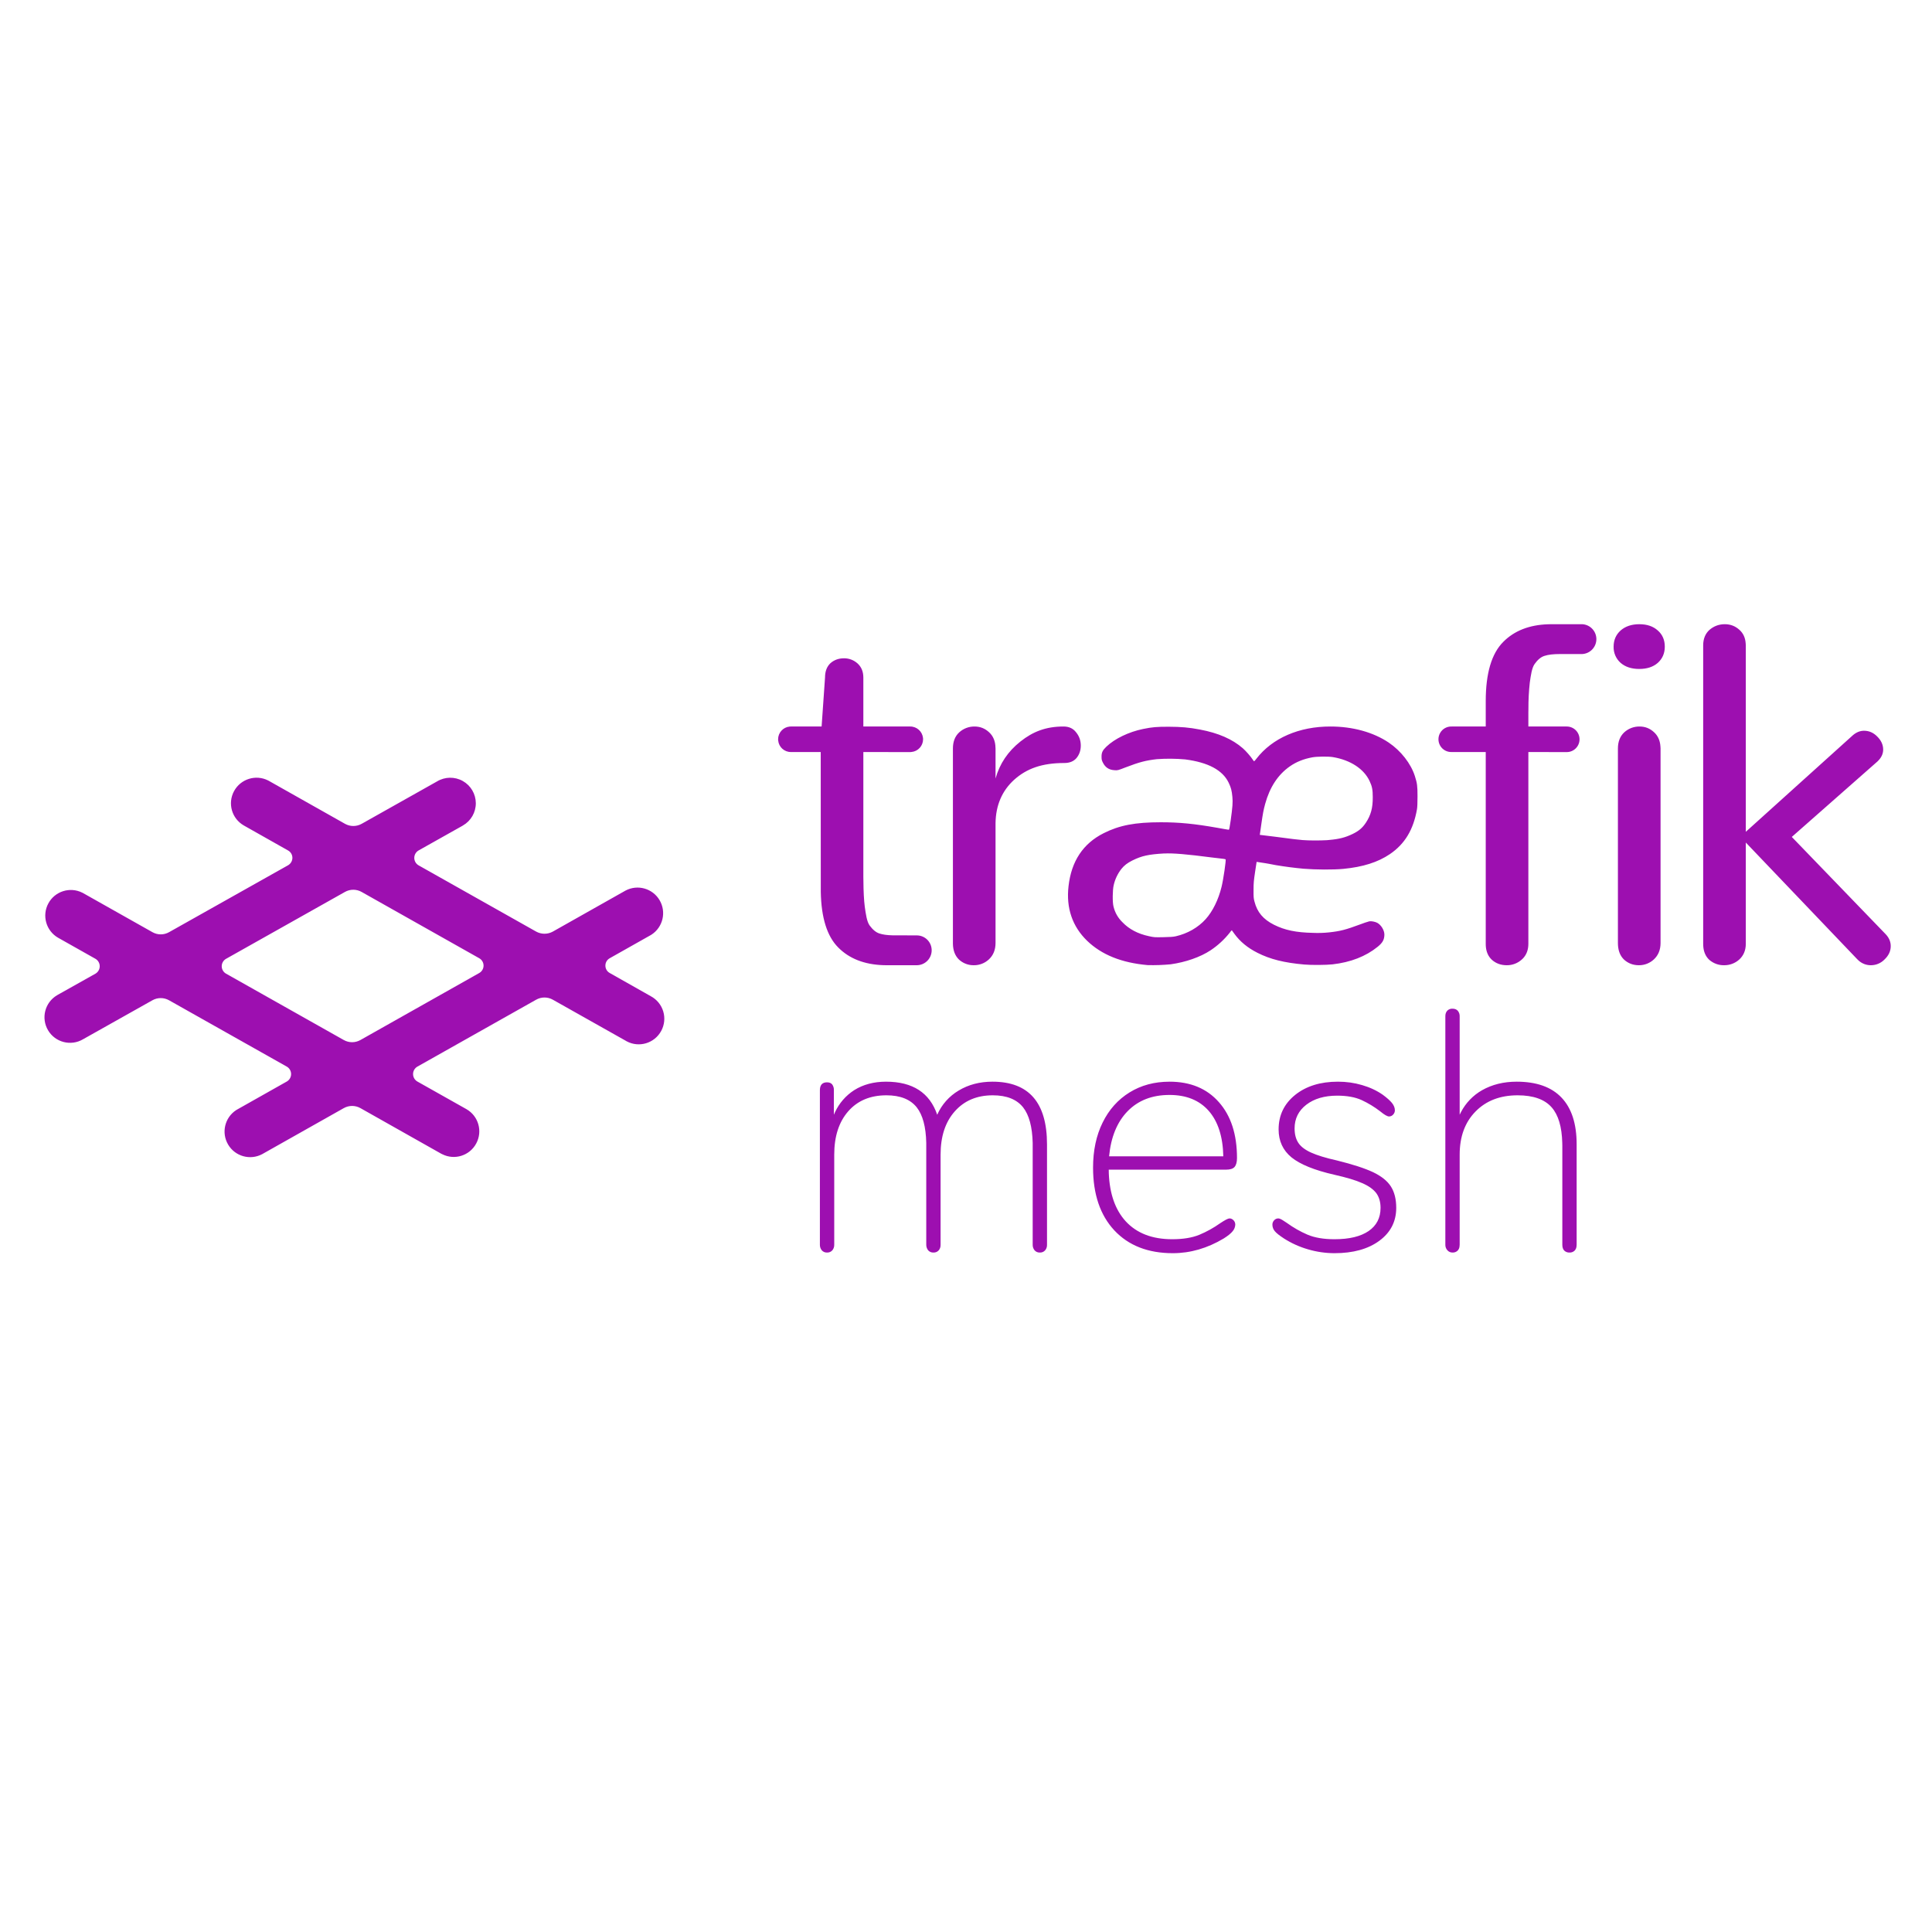
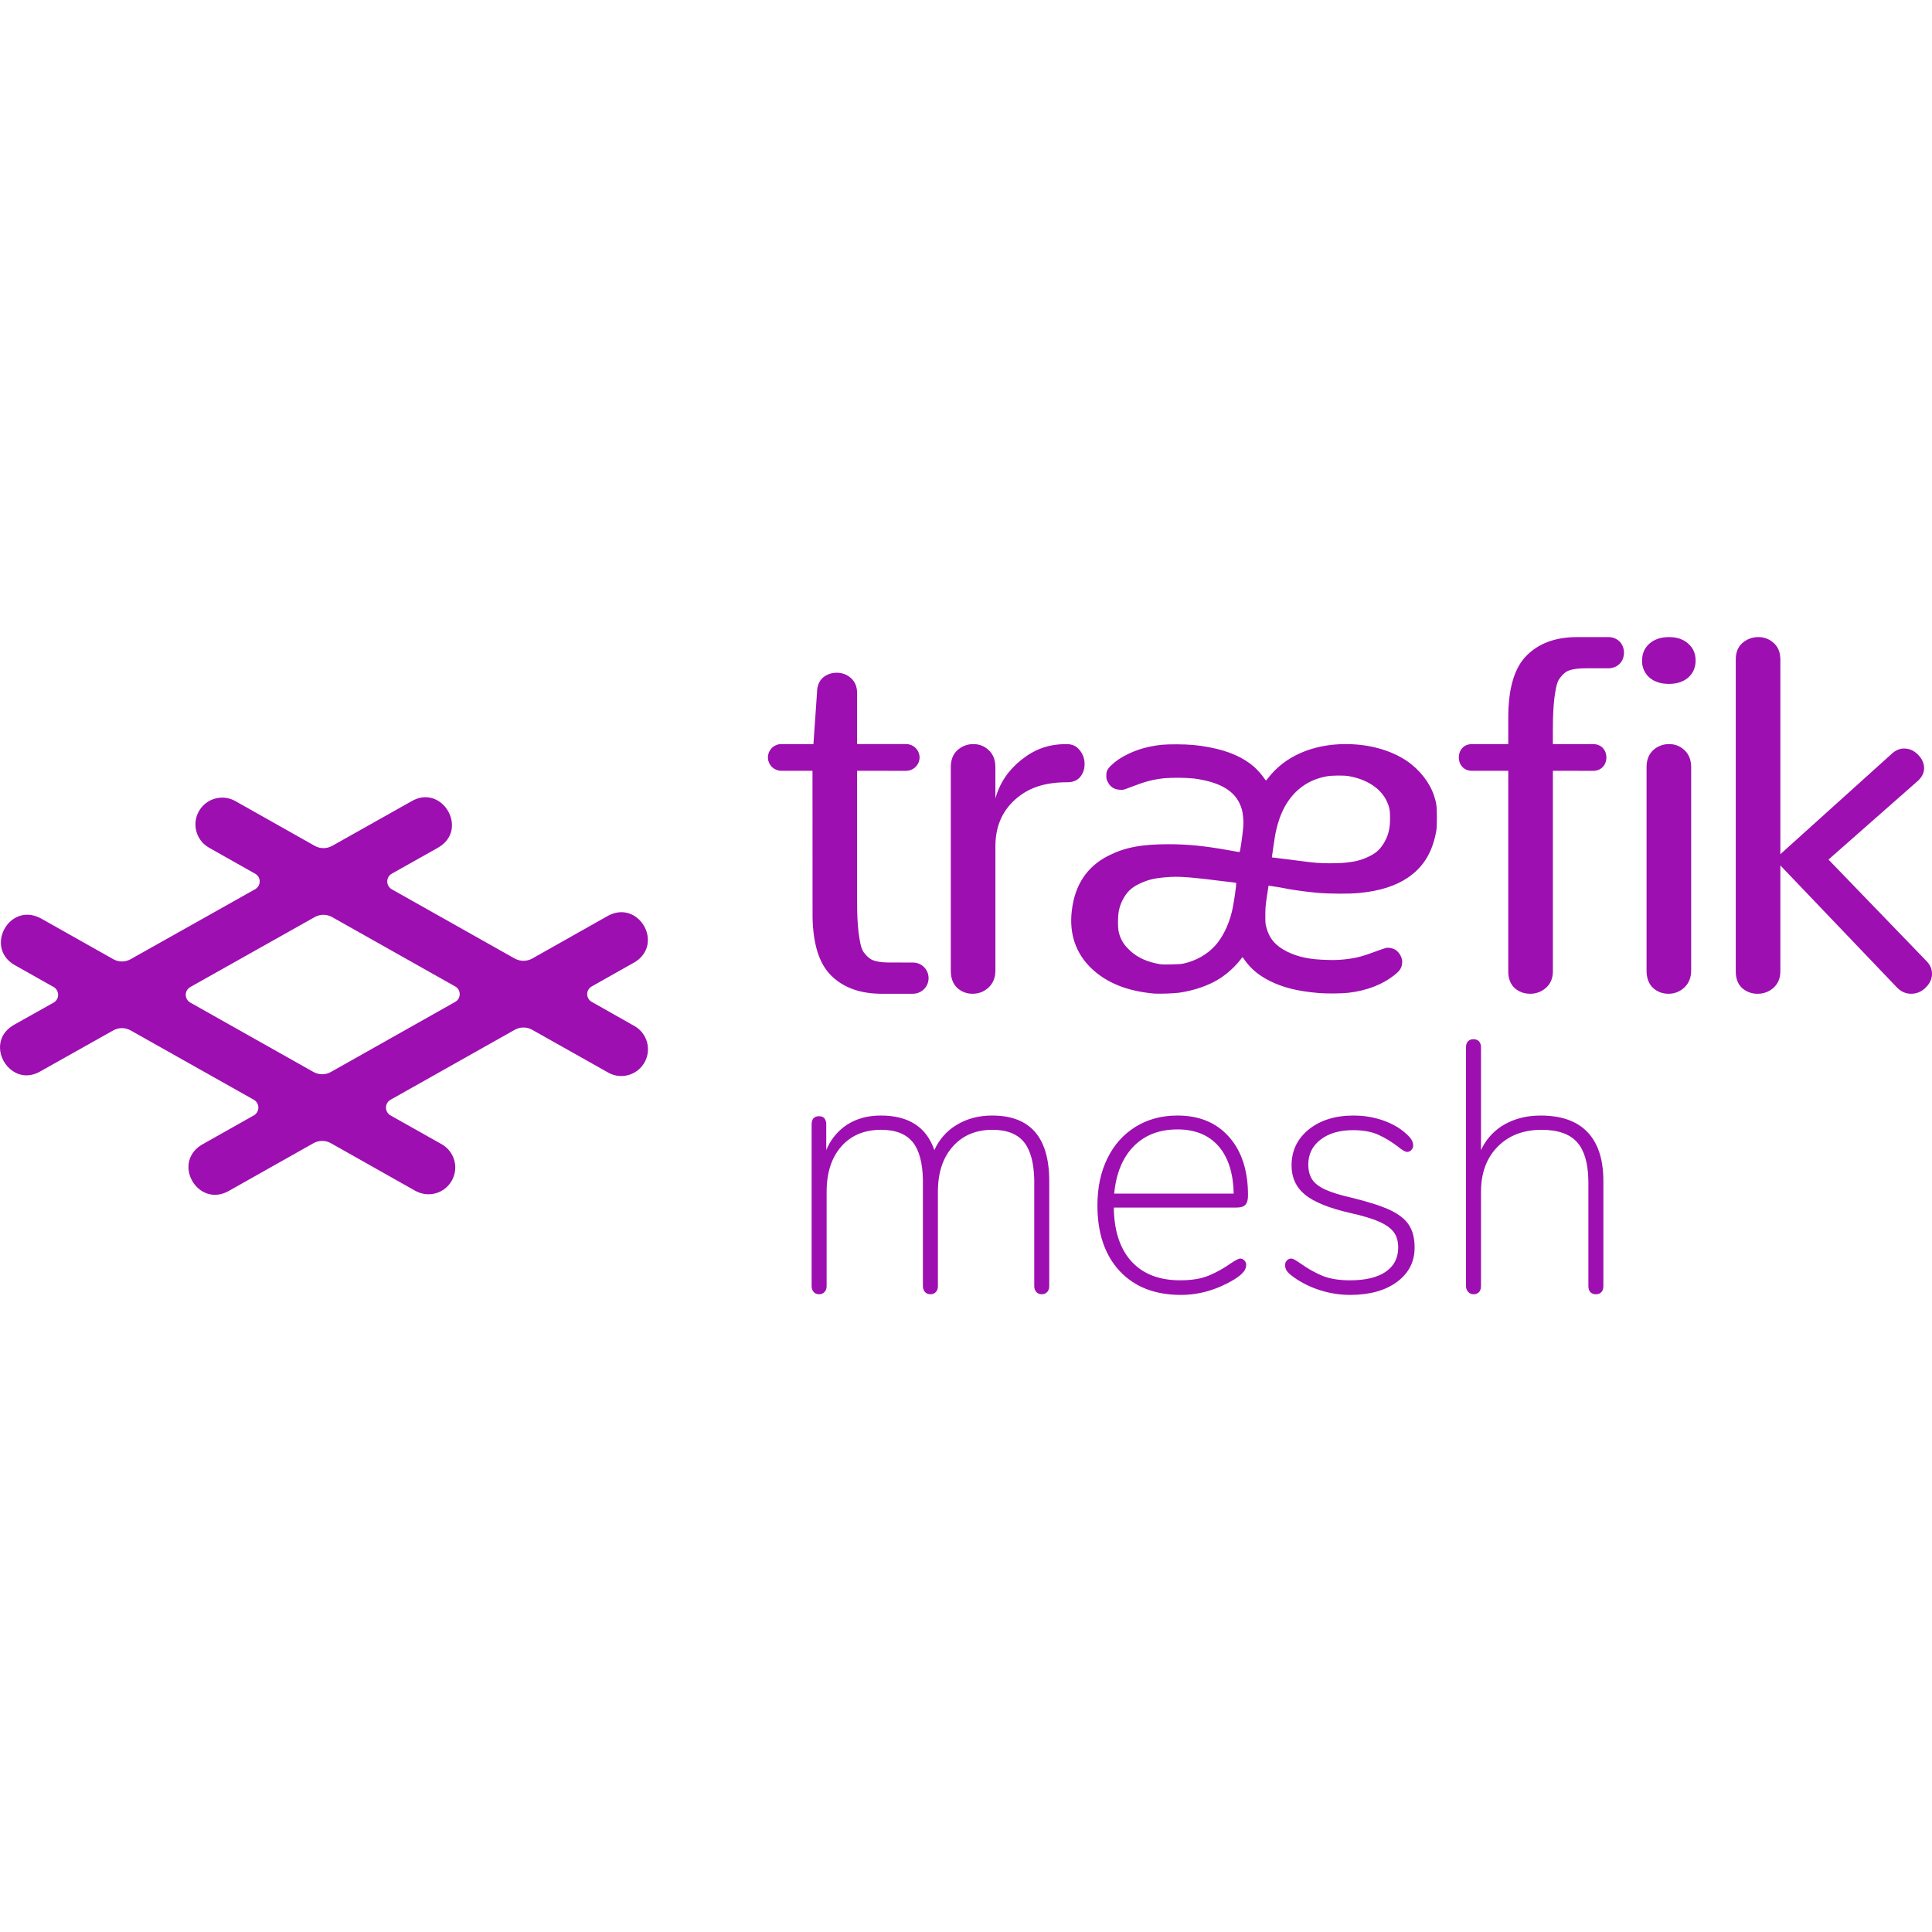
<svg xmlns="http://www.w3.org/2000/svg" viewBox="0 0 128 128">
-   <path fill="#9d0fb0" d="M77.48 71.664c1.383 0 2.477.45 3.274 1.356.8.902 1.2 2.136 1.2 3.703 0 .273-.056.468-.161.59-.106.12-.293.18-.563.18h-7.773l.004.241c.055 1.36.426 2.414 1.113 3.172.73.797 1.758 1.196 3.086 1.196.723 0 1.32-.098 1.797-.293a7.13 7.13 0 0 0 1.387-.77c.316-.21.52-.316.613-.316.102 0 .191.043.27.125a.41.41 0 0 1 .113.28.708.708 0 0 1-.172.442c-.113.145-.313.305-.598.485-1.086.648-2.207.972-3.367.972-1.64 0-2.933-.504-3.875-1.511-.941-1.012-1.41-2.399-1.41-4.16 0-1.13.21-2.122.633-2.981.422-.86 1.015-1.523 1.785-2 .766-.473 1.648-.71 2.64-.71Zm11.16 0c.56 0 1.09.074 1.606.227.512.148.961.359 1.356.632.285.207.492.395.62.551.126.16.192.32.192.489a.406.406 0 0 1-.113.28.36.36 0 0 1-.27.126c-.12 0-.316-.114-.59-.34a6.459 6.459 0 0 0-1.23-.746c-.43-.195-.969-.293-1.617-.293-.844 0-1.524.2-2.043.597-.52.399-.781.926-.781 1.57 0 .395.085.712.25.962.164.25.449.465.847.644.399.18.969.356 1.707.52 1.04.258 1.836.515 2.395.777.554.266.949.582 1.183.95.235.37.352.843.352 1.413 0 .903-.371 1.63-1.117 2.18-.746.55-1.739.824-2.973.824a6.245 6.245 0 0 1-1.762-.257 6.09 6.09 0 0 1-1.582-.715c-.3-.196-.504-.356-.61-.485a.667.667 0 0 1-.16-.441c0-.106.04-.2.114-.281a.368.368 0 0 1 .273-.125c.075 0 .176.043.305.125l.258.168c.438.316.895.578 1.367.78.477.204 1.074.306 1.797.306.98 0 1.73-.18 2.262-.543.523-.36.789-.871.789-1.536 0-.39-.094-.714-.281-.972-.192-.254-.5-.477-.93-.664-.426-.192-1.043-.375-1.84-.555-1.324-.3-2.273-.687-2.848-1.152-.57-.47-.855-1.086-.855-1.852 0-.933.363-1.695 1.094-2.285.73-.586 1.675-.879 2.836-.879Zm7.59-4.836c.153 0 .27.047.352.137a.55.55 0 0 1 .125.383v6.507l.086-.175a3.563 3.563 0 0 1 1.402-1.453c.664-.375 1.426-.563 2.285-.563 1.31 0 2.301.348 2.97 1.05.671.7 1.007 1.735 1.007 3.106v6.645l-.008.094a.474.474 0 0 1-.117.289.453.453 0 0 1-.352.136.465.465 0 0 1-.351-.136c-.082-.09-.121-.22-.121-.387v-6.527l-.004-.215c-.027-1.067-.258-1.848-.7-2.352-.464-.531-1.218-.8-2.257-.8-1.16 0-2.09.359-2.79 1.074-.702.714-1.05 1.668-1.05 2.859v5.96l-.008.099a.474.474 0 0 1-.117.289.453.453 0 0 1-.352.136.441.441 0 0 1-.335-.148.525.525 0 0 1-.137-.375V67.348l.004-.094a.503.503 0 0 1 .12-.29.45.45 0 0 1 .348-.136Zm-30.476 4.836c2.41 0 3.613 1.383 3.613 4.156v6.645l-.004.086a.519.519 0 0 1-.12.285.432.432 0 0 1-.348.148.435.435 0 0 1-.352-.148.565.565 0 0 1-.125-.375v-6.742c-.027-1.067-.238-1.848-.633-2.352-.422-.531-1.09-.8-2.012-.8-1.05 0-1.89.355-2.515 1.062-.63.707-.942 1.664-.942 2.871v5.96l-.004.09a.514.514 0 0 1-.117.286.435.435 0 0 1-.351.148.44.44 0 0 1-.352-.148.587.587 0 0 1-.125-.375v-6.742c-.023-1.067-.234-1.848-.629-2.352-.422-.531-1.093-.8-2.011-.8-1.07 0-1.914.355-2.532 1.062-.617.707-.925 1.664-.925 2.871v5.96l-.004.09a.549.549 0 0 1-.121.286.435.435 0 0 1-.352.148.432.432 0 0 1-.348-.148.565.565 0 0 1-.125-.375V72.227l.004-.082c.024-.29.18-.438.469-.438.152 0 .266.047.34.137a.59.59 0 0 1 .113.383v1.628l.078-.175a3.482 3.482 0 0 1 1.266-1.453c.597-.375 1.3-.563 2.113-.563 1.762 0 2.89.73 3.39 2.191a3.504 3.504 0 0 1 1.423-1.605c.648-.39 1.394-.586 2.238-.586Zm11.726.879c-1.148 0-2.07.36-2.77 1.074-.698.715-1.108 1.715-1.23 2.992h7.567c-.027-1.308-.352-2.312-.969-3.015-.617-.7-1.484-1.051-2.598-1.051Zm36.793-31.188c.375 0 .696.125.97.375.25.223.39.524.413.903l.008.129v12.347l7.098-6.402c.23-.195.476-.293.734-.293.336 0 .629.129.879.387.258.254.39.543.39.86 0 .253-.097.484-.288.694l-.086.09-5.68 5.004 6.21 6.434c.231.238.345.504.345.8 0 .329-.137.622-.407.88a1.254 1.254 0 0 1-.91.386 1.2 1.2 0 0 1-.847-.344l-.09-.09-7.348-7.695v6.707c0 .434-.148.785-.437 1.047a1.472 1.472 0 0 1-1 .375 1.45 1.45 0 0 1-.985-.36c-.242-.226-.375-.534-.398-.929l-.004-.133V42.762c0-.438.14-.782.418-1.032.293-.25.629-.375 1.015-.375Zm-5.648 6.778c.375 0 .695.129.969.387.25.234.39.546.414.937l.008.133v12.883c0 .453-.149.816-.438 1.086-.27.254-.629.394-1 .39-.383 0-.71-.125-.984-.375-.242-.234-.375-.554-.399-.96l-.004-.141V49.59c0-.453.141-.809.418-1.07a1.48 1.48 0 0 1 1.016-.387Zm-3.793-6.778.047.004a.99.99 0 0 1 .031 1.965l-.094.008h-1.464c-.438 0-.782.04-1.024.121-.246.074-.465.27-.656.54-.184.257-.25.745-.32 1.237a15.195 15.195 0 0 0-.09 1.735l-.004.246v.922h2.543a.847.847 0 1 1 0 1.695l-2.543-.004v12.703c0 .391-.117.715-.352.965l-.086.082a1.462 1.462 0 0 1-.996.375c-.386 0-.715-.12-.984-.36-.242-.226-.38-.534-.403-.929l-.003-.133V49.824h-2.258a.846.846 0 1 1 0-1.691h2.258v-1.68c0-1.844.386-3.152 1.16-3.926.73-.738 1.726-1.129 2.98-1.168l.227-.004Zm-16.684 6.778c1.473 0 2.84.379 3.86 1.066.808.547 1.465 1.387 1.73 2.215.153.477.176.656.176 1.344 0 .433-.012.722-.035.855-.238 1.36-.805 2.301-1.793 2.973-.793.539-1.79.855-3.094.98-.656.063-1.855.055-2.633-.011a25.088 25.088 0 0 1-1.816-.235l-.492-.093-.207-.036c-.305-.05-.582-.093-.59-.09-.004.004-.05.305-.102.669-.086.582-.101.726-.101 1.19-.004.474.004.556.062.774.18.703.575 1.172 1.297 1.536.711.355 1.453.511 2.578.535a7.1 7.1 0 0 0 1.063-.032c.754-.082 1.097-.171 2.101-.543a6.3 6.3 0 0 1 .567-.19c.133-.024.379.023.523.097.258.136.477.492.477.781-.004.34-.117.543-.446.809-.785.636-1.789 1.027-2.988 1.164-.43.047-1.406.054-1.875.011-1.332-.117-2.25-.347-3.094-.773-.66-.332-1.16-.746-1.535-1.262l-.172-.238a1.1 1.1 0 0 0-.136.164 5.526 5.526 0 0 1-1.27 1.168c-.68.45-1.656.789-2.64.926a12.65 12.65 0 0 1-1.524.054c-1.73-.152-3.05-.683-4.016-1.613-.976-.945-1.398-2.176-1.23-3.617.187-1.656.965-2.824 2.324-3.508 1.043-.527 2.09-.726 3.79-.726 1.206 0 2.222.097 3.765.37.383.071.71.126.734.126.035 0 .059-.125.13-.618.124-.894.148-1.203.112-1.562-.039-.414-.09-.613-.246-.938-.402-.832-1.351-1.343-2.879-1.542a11.655 11.655 0 0 0-1.882-.016c-.735.086-1.145.191-2.055.539-.535.207-.535.207-.75.191-.367-.02-.617-.187-.777-.523-.067-.137-.079-.191-.079-.379 0-.273.075-.422.32-.656.555-.532 1.49-.98 2.43-1.172.606-.125.903-.149 1.696-.149.824.004 1.351.047 2.082.188 1.215.23 2.14.633 2.836 1.242.207.184.52.54.652.746.04.063.082.114.094.114a.949.949 0 0 0 .148-.168c1.055-1.368 2.828-2.141 4.91-2.137Zm-17.683 0c.351 0 .629.125.824.379.211.254.316.547.316.886 0 .317-.093.59-.28.82-.188.223-.458.333-.81.333-1.484 0-2.5.37-3.324 1.11-.796.722-1.218 1.683-1.234 2.878v7.934c0 .453-.148.816-.437 1.086a1.44 1.44 0 0 1-1 .39 1.41 1.41 0 0 1-.985-.375c-.258-.25-.394-.597-.402-1.047V49.59c0-.453.137-.809.418-1.07a1.48 1.48 0 0 1 1.015-.387c.375 0 .696.129.97.387.269.25.41.59.417 1.015l.004.055v1.988c.273-.98.824-1.797 1.648-2.45.836-.663 1.696-.995 2.86-.995Zm-14.555-4.52c.344 0 .645.114.899.336.261.235.39.547.39.942v3.242h3.11a.85.85 0 0 1 .843.762l.004.085a.847.847 0 0 1-.761.84l-.086.008-3.11-.004v8.27l.004.242c.004.719.035 1.297.09 1.734.07.492.137.985.32 1.242.196.266.41.461.657.536.214.07.5.113.863.12h.16l1.465.005a.984.984 0 0 1 .965.91.99.99 0 0 1-.813 1.05l-.09.012h-.047v.004h-2.03l-.223-.004c-1.258-.043-2.254-.433-2.985-1.172-.738-.738-1.125-1.968-1.156-3.687v-.238l-.004-9.024h-1.977a.84.84 0 0 1-.84-.758l-.007-.086c0-.437.332-.8.761-.843l.086-.004h2.036l.226-3.242c0-.414.121-.73.363-.957.243-.211.54-.32.887-.32Zm21.223 12.93c-1.051.062-1.48.156-2.11.465-.324.16-.546.332-.726.558a2.72 2.72 0 0 0-.512 1.079c-.078.316-.086 1.148-.012 1.414a2.1 2.1 0 0 0 .59 1.039c.442.465 1.028.77 1.75.925.371.079.36.079.98.067.454-.008.622-.02.805-.059.782-.18 1.48-.578 1.985-1.14.46-.512.84-1.282 1.047-2.13.12-.476.312-1.804.27-1.831a1.327 1.327 0 0 0-.227-.04c-.23-.023-.461-.05-.692-.081-1.61-.211-2.594-.297-3.148-.262Zm9.808-6.367c-.574.105-1.058.3-1.484.597-.789.551-1.332 1.38-1.637 2.489-.117.437-.148.605-.257 1.36l-.098.69.133.016c.394.047 1.289.156 1.808.227l.11.015.23.028c.227.027.442.05.55.058.419.035 1.134.035 1.614.008l.168-.016c.649-.058 1.05-.16 1.543-.398.41-.2.645-.402.871-.742.332-.504.461-.98.457-1.688 0-.504-.043-.715-.21-1.074-.38-.809-1.266-1.39-2.43-1.586-.29-.05-1.07-.043-1.368.016Zm21.676-8.82c.5 0 .906.136 1.215.414.309.27.465.625.465 1.074 0 .437-.156.797-.465 1.074-.309.27-.719.402-1.23.402-.512 0-.922-.136-1.23-.402a1.381 1.381 0 0 1-.466-1.074c0-.438.156-.797.465-1.074.317-.278.734-.415 1.246-.415ZM17.762 51.707l.058.031 5.035 2.84c.344.195.762.195 1.11 0l4.992-2.808a1.693 1.693 0 1 1 1.719 2.917l-.059.036-2.883 1.62a.57.57 0 0 0 0 .989l7.786 4.387c.343.191.765.191 1.109 0l4.812-2.715a1.696 1.696 0 0 1 1.723 2.918l-.059.035-2.707 1.527a.556.556 0 0 0-.289.493c0 .203.11.39.29.488l2.722 1.539a1.69 1.69 0 0 1 .688 2.293 1.694 1.694 0 0 1-2.293.691l-.059-.035-4.828-2.719a1.123 1.123 0 0 0-1.11 0l-7.87 4.434a.57.57 0 0 0 0 .984l3.253 1.832a1.692 1.692 0 0 1 .649 2.274 1.69 1.69 0 0 1-2.254.71l-.063-.03-5.351-3.02a1.123 1.123 0 0 0-1.11 0l-5.402 3.047a1.696 1.696 0 0 1-1.723-2.918l.059-.035 3.297-1.86a.57.57 0 0 0 0-.984l-7.8-4.395a1.123 1.123 0 0 0-1.11 0L5.5 68.855a1.693 1.693 0 0 1-1.719-2.918l.059-.035 2.484-1.394a.57.57 0 0 0 0-.985l-2.48-1.398a1.695 1.695 0 0 1 1.605-2.984l.059.03 4.59 2.587c.343.195.761.195 1.105 0l7.879-4.43a.573.573 0 0 0 .29-.492.556.556 0 0 0-.29-.492l-2.926-1.653a1.692 1.692 0 0 1-.652-2.273 1.697 1.697 0 0 1 2.258-.711Zm5.09 7.387-7.875 4.43a.565.565 0 0 0 0 .984l7.796 4.394c.344.196.762.196 1.11 0l7.867-4.437a.562.562 0 0 0 0-.98l-7.79-4.391a1.123 1.123 0 0 0-1.108 0Zm0 0" />
+   <path fill="#9d0fb0" d="M78.003 73.907c1.447 0 2.592.47 3.426 1.419.837.943 1.255 2.233 1.255 3.872 0 .286-.058.49-.168.617-.111.126-.307.189-.59.189h-8.132l.004.251c.058 1.423.446 2.525 1.165 3.318.763.834 1.839 1.25 3.228 1.25.757 0 1.381-.102 1.88-.306a7.46 7.46 0 0 0 1.452-.805c.33-.22.544-.33.641-.33.107 0 .2.045.283.13a.429.429 0 0 1 .118.293.74.74 0 0 1-.18.462c-.118.152-.328.32-.626.508-1.136.677-2.309 1.016-3.523 1.016-1.716 0-3.068-.527-4.054-1.58-.984-1.058-1.475-2.509-1.475-4.35 0-1.183.22-2.22.662-3.118.442-.9 1.062-1.593 1.868-2.092.801-.495 1.724-.743 2.762-.743zm11.677 0c.585 0 1.14.078 1.68.238a4.827 4.827 0 0 1 1.419.66c.298.217.514.414.648.577.132.167.201.335.201.511a.424.424 0 0 1-.118.293.377.377 0 0 1-.283.132c-.125 0-.33-.12-.617-.356a6.758 6.758 0 0 0-1.287-.78c-.45-.204-1.014-.306-1.692-.306-.883 0-1.594.209-2.137.624-.544.417-.817.969-.817 1.642 0 .413.089.745.261 1.006.172.262.47.487.887.674.417.188 1.013.372 1.786.544 1.088.27 1.92.538 2.505.812.58.278.993.609 1.238.994.246.387.368.881.368 1.478 0 .944-.388 1.704-1.168 2.28-.78.575-1.82.861-3.111.861a6.538 6.538 0 0 1-1.843-.268 6.373 6.373 0 0 1-1.656-.748c-.314-.205-.527-.373-.638-.508a.697.697 0 0 1-.167-.46.43.43 0 0 1 .119-.295.385.385 0 0 1 .286-.13c.078 0 .184.045.319.13l.27.176c.458.33.936.605 1.43.816.499.213 1.124.32 1.88.32 1.025 0 1.81-.188 2.367-.568.547-.377.825-.911.825-1.606 0-.408-.098-.747-.294-1.017-.2-.266-.523-.499-.973-.694-.446-.201-1.091-.393-1.925-.58-1.385-.315-2.378-.72-2.98-1.206-.596-.491-.894-1.135-.894-1.937 0-.975.38-1.772 1.144-2.39.764-.612 1.753-.919 2.968-.919zm7.94-5.057c.16 0 .283.049.369.143a.575.575 0 0 1 .13.4V76.2l.09-.183a3.727 3.727 0 0 1 1.468-1.52c.694-.392 1.492-.589 2.39-.589 1.37 0 2.408.364 3.108 1.098.702.732 1.053 1.815 1.053 3.249v6.95l-.008.098a.494.494 0 0 1-.123.302.474.474 0 0 1-.368.142.486.486 0 0 1-.367-.142c-.086-.094-.127-.23-.127-.405v-6.826l-.004-.225c-.028-1.116-.27-1.933-.732-2.46-.486-.555-1.275-.836-2.362-.836-1.213 0-2.186.375-2.919 1.123-.734.747-1.098 1.744-1.098 2.99v6.233l-.009.104a.496.496 0 0 1-.122.302.474.474 0 0 1-.368.142.461.461 0 0 1-.35-.155.549.549 0 0 1-.144-.392V69.393l.004-.098a.526.526 0 0 1 .126-.303.471.471 0 0 1 .364-.142zm-31.885 5.057c2.521 0 3.78 1.447 3.78 4.347v6.95l-.004.09a.543.543 0 0 1-.126.298.452.452 0 0 1-.364.154.455.455 0 0 1-.368-.154.59.59 0 0 1-.131-.393v-7.05c-.028-1.117-.25-1.933-.662-2.46-.442-.556-1.14-.837-2.105-.837-1.099 0-1.978.371-2.632 1.11-.659.74-.985 1.74-.985 3.003v6.233l-.004.094a.537.537 0 0 1-.123.3.455.455 0 0 1-.367.154.46.46 0 0 1-.368-.154.614.614 0 0 1-.131-.393v-7.05c-.024-1.117-.245-1.933-.658-2.46-.442-.556-1.144-.837-2.104-.837-1.12 0-2.003.371-2.65 1.11-.645.74-.967 1.74-.967 3.003v6.233l-.004.094a.574.574 0 0 1-.127.3.455.455 0 0 1-.368.154.452.452 0 0 1-.364-.154.59.59 0 0 1-.131-.393V74.496l.004-.086c.025-.303.188-.458.49-.458.16 0 .279.05.356.143a.617.617 0 0 1 .119.401v1.703l.081-.183a3.642 3.642 0 0 1 1.325-1.52c.624-.392 1.36-.589 2.21-.589 1.844 0 3.024.764 3.547 2.292a3.665 3.665 0 0 1 1.49-1.679c.677-.408 1.458-.613 2.34-.613zm12.268.92c-1.2 0-2.166.376-2.898 1.123-.73.748-1.16 1.794-1.287 3.129h7.917c-.028-1.368-.368-2.418-1.014-3.153-.645-.732-1.552-1.1-2.718-1.1Zm38.495-32.618c.393 0 .729.13 1.015.392.262.233.408.548.432.944l.009.135v12.913l7.426-6.695c.24-.204.498-.307.768-.307.352 0 .658.135.92.405.27.266.408.568.408.9 0 .264-.102.506-.302.725l-.09.095-5.942 5.233 6.497 6.729c.242.249.361.527.361.837 0 .344-.143.65-.426.92a1.312 1.312 0 0 1-.952.404 1.256 1.256 0 0 1-.886-.36l-.094-.094-7.688-8.048v7.014c0 .454-.155.821-.457 1.095a1.54 1.54 0 0 1-1.047.393 1.517 1.517 0 0 1-1.03-.377c-.254-.236-.393-.558-.417-.971l-.004-.14v-20.67c0-.459.147-.819.438-1.08a1.583 1.583 0 0 1 1.061-.392zm-5.909 7.089c.392 0 .727.135 1.014.404.261.245.408.571.433.98l.008.14v13.473c0 .474-.156.853-.458 1.136a1.505 1.505 0 0 1-1.046.408c-.4 0-.743-.131-1.03-.393-.253-.244-.392-.579-.417-1.004l-.004-.147V50.82c0-.473.147-.846.437-1.119a1.549 1.549 0 0 1 1.063-.404zm-3.968-7.09.049.005c1.215.13 1.242 1.887.032 2.055l-.098.008h-1.532c-.458 0-.818.042-1.071.127-.258.077-.487.282-.687.565-.192.269-.261.779-.334 1.293a15.877 15.877 0 0 0-.095 1.815l-.004.257v.965h2.661c1.182 0 1.182 1.772 0 1.772l-2.66-.004v13.285c0 .41-.123.748-.369 1.01l-.09.085a1.53 1.53 0 0 1-1.042.393c-.404 0-.748-.126-1.03-.377-.253-.236-.397-.558-.421-.971l-.003-.14V51.067h-2.363c-1.22.042-1.22-1.81 0-1.768h2.363V47.54c0-1.928.404-3.296 1.213-4.105.764-.772 1.806-1.181 3.118-1.222l.238-.004zm-17.456 7.09c1.54 0 2.971.396 4.038 1.114.846.572 1.533 1.451 1.81 2.317.16.499.184.686.184 1.406 0 .452-.012.755-.036.894-.25 1.422-.842 2.406-1.876 3.109-.83.564-1.873.894-3.237 1.025-.687.066-1.941.058-2.755-.011a26.26 26.26 0 0 1-1.9-.246l-.515-.098-.216-.037c-.32-.052-.61-.097-.618-.094-.004.004-.052.319-.106.7-.09.608-.106.759-.106 1.244-.004.496.004.581.065.81.188.735.601 1.225 1.357 1.606.744.371 1.52.534 2.697.56a7.43 7.43 0 0 0 1.112-.034c.79-.086 1.148-.179 2.198-.568a6.594 6.594 0 0 1 .594-.199c.139-.025.396.024.547.102.27.142.499.514.499.817-.004.355-.123.567-.467.846-.821.665-1.872 1.074-3.126 1.217-.45.05-1.471.056-1.962.011-1.393-.122-2.354-.363-3.237-.808-.69-.347-1.214-.78-1.606-1.32l-.18-.249a1.151 1.151 0 0 0-.142.172 5.78 5.78 0 0 1-1.329 1.221c-.711.47-1.733.825-2.762.969a13.243 13.243 0 0 1-1.595.056c-1.81-.159-3.19-.714-4.201-1.687-1.021-.988-1.463-2.275-1.287-3.782.195-1.732 1.01-2.954 2.431-3.67 1.092-.55 2.187-.759 3.966-.759 1.261 0 2.324.102 3.939.387.4.075.743.132.768.132.036 0 .061-.13.136-.646.13-.935.155-1.258.117-1.634-.04-.433-.094-.64-.257-.98-.421-.871-1.414-1.405-3.013-1.614a12.199 12.199 0 0 0-1.969-.016c-.769.09-1.198.2-2.15.563-.56.217-.56.217-.784.2-.384-.02-.646-.195-.813-.547-.07-.143-.083-.2-.083-.396 0-.286.078-.441.335-.686.58-.557 1.559-1.025 2.542-1.226.634-.13.945-.156 1.775-.156.862.004 1.413.05 2.178.197 1.271.24 2.239.662 2.967 1.299.217.192.544.565.682.78.042.066.086.12.099.12a.992.992 0 0 0 .155-.176c1.103-1.431 2.958-2.24 5.137-2.235zm-18.501 0c.367 0 .658.13.862.396.22.266.33.572.33.927 0 .331-.097.617-.293.857-.196.233-.479.348-.847.348-1.553 0-2.616.387-3.478 1.161-.833.755-1.274 1.76-1.29 3.01v8.298c0 .474-.156.853-.458 1.136a1.507 1.507 0 0 1-1.046.408 1.476 1.476 0 0 1-1.031-.393c-.27-.261-.412-.624-.42-1.095v-13.53c0-.473.143-.846.437-1.119a1.549 1.549 0 0 1 1.062-.404c.392 0 .728.134 1.015.404.281.262.429.617.436 1.062l.004.057v2.08c.286-1.026.862-1.88 1.724-2.563.875-.693 1.775-1.04 2.993-1.04zM55.435 44.57c.36 0 .675.12.94.352.274.246.409.572.409.985v3.39h3.254a.89.89 0 0 1 .882.798l.004.088a.886.886 0 0 1-.796.879l-.09.008-3.254-.004v8.65l.004.252a15.8 15.8 0 0 0 .094 1.814c.073.514.144 1.03.335 1.299.205.278.43.482.687.56.224.074.524.119.903.126h.168l1.533.005c.532.009.97.421 1.01.952a1.036 1.036 0 0 1-.851 1.098l-.095.012h-.049v.005H58.4l-.233-.005c-1.316-.045-2.358-.452-3.123-1.225-.772-.772-1.177-2.058-1.21-3.856v-.25l-.004-9.437h-2.068a.879.879 0 0 1-.879-.793l-.007-.09c0-.457.347-.836.796-.881l.09-.004h2.13l.236-3.391c0-.433.127-.764.38-1.001.254-.22.565-.335.928-.335zM77.64 58.093c-1.1.065-1.548.163-2.208.486-.339.168-.57.348-.76.584-.26.332-.442.717-.535 1.128-.082.33-.09 1.201-.012 1.48a2.196 2.196 0 0 0 .617 1.086c.462.486 1.075.805 1.83.967.389.083.377.083 1.026.07.475-.008.651-.02.842-.061.819-.189 1.549-.605 2.077-1.193.481-.535.88-1.34 1.096-2.227.125-.498.326-1.887.282-1.915a1.389 1.389 0 0 0-.237-.042 21.647 21.647 0 0 1-.724-.085c-1.685-.22-2.714-.31-3.294-.274zm10.262-6.659c-.6.11-1.107.314-1.553.624-.825.577-1.394 1.444-1.713 2.604-.122.457-.155.632-.269 1.422l-.102.722.14.016c.411.05 1.348.163 1.89.238l.116.015.24.03c.238.028.463.052.576.06.438.037 1.186.037 1.689.009l.175-.017c.68-.06 1.099-.167 1.615-.416.429-.21.675-.42.911-.776.347-.527.482-1.025.478-1.766 0-.527-.045-.747-.22-1.123-.397-.846-1.324-1.454-2.542-1.659-.303-.052-1.12-.045-1.431.017zm22.679-9.224c.523 0 .947.142 1.27.433.324.282.487.653.487 1.123 0 .457-.163.834-.486 1.123-.324.282-.753.42-1.287.42-.536 0-.965-.142-1.287-.42a1.444 1.444 0 0 1-.488-1.123c0-.458.164-.834.487-1.123.332-.291.768-.434 1.304-.434zM15.522 53.035l.061.033 5.268 2.97c.36.204.797.204 1.161 0l5.223-2.937c2.043-1.23 3.866 1.86 1.799 3.051l-.062.038-3.016 1.694c-.4.229-.4.805 0 1.034l8.146 4.588a1.198 1.198 0 0 0 1.16 0l5.035-2.84c1.998-1.063 3.7 1.817 1.803 3.053l-.062.036-2.832 1.597a.581.581 0 0 0-.303.516.58.58 0 0 0 .304.51l2.848 1.61a1.773 1.773 0 0 1-1.68 3.12l-.061-.036-5.052-2.844a1.175 1.175 0 0 0-1.161 0l-8.234 4.638a.596.596 0 0 0 0 1.029l3.403 1.916a1.77 1.77 0 0 1 .68 2.378 1.768 1.768 0 0 1-2.359.743l-.066-.032-5.598-3.158a1.175 1.175 0 0 0-1.162 0l-5.652 3.186c-1.998 1.064-3.7-1.816-1.802-3.051l.061-.037 3.45-1.945a.596.596 0 0 0 0-1.03L8.66 68.27a1.175 1.175 0 0 0-1.161 0l-4.807 2.7C1.304 71.787.025 70.626 0 69.424c-.011-.559.248-1.126.895-1.506l.061-.037 2.6-1.458a.596.596 0 0 0 0-1.03L.96 63.931c-1.978-1.147-.373-4.14 1.679-3.12l.062.03 4.802 2.706c.359.204.796.204 1.156 0l8.244-4.633a.6.6 0 0 0 .303-.515.581.581 0 0 0-.303-.514l-3.062-1.729a1.77 1.77 0 0 1-.682-2.377 1.776 1.776 0 0 1 2.362-.744zm5.326 7.726-8.24 4.633a.59.59 0 0 0 0 1.03l8.157 4.595c.36.205.797.205 1.162 0l8.23-4.64c.4-.225.4-.801 0-1.026l-8.15-4.592a1.175 1.175 0 0 0-1.16 0z" />
</svg>
